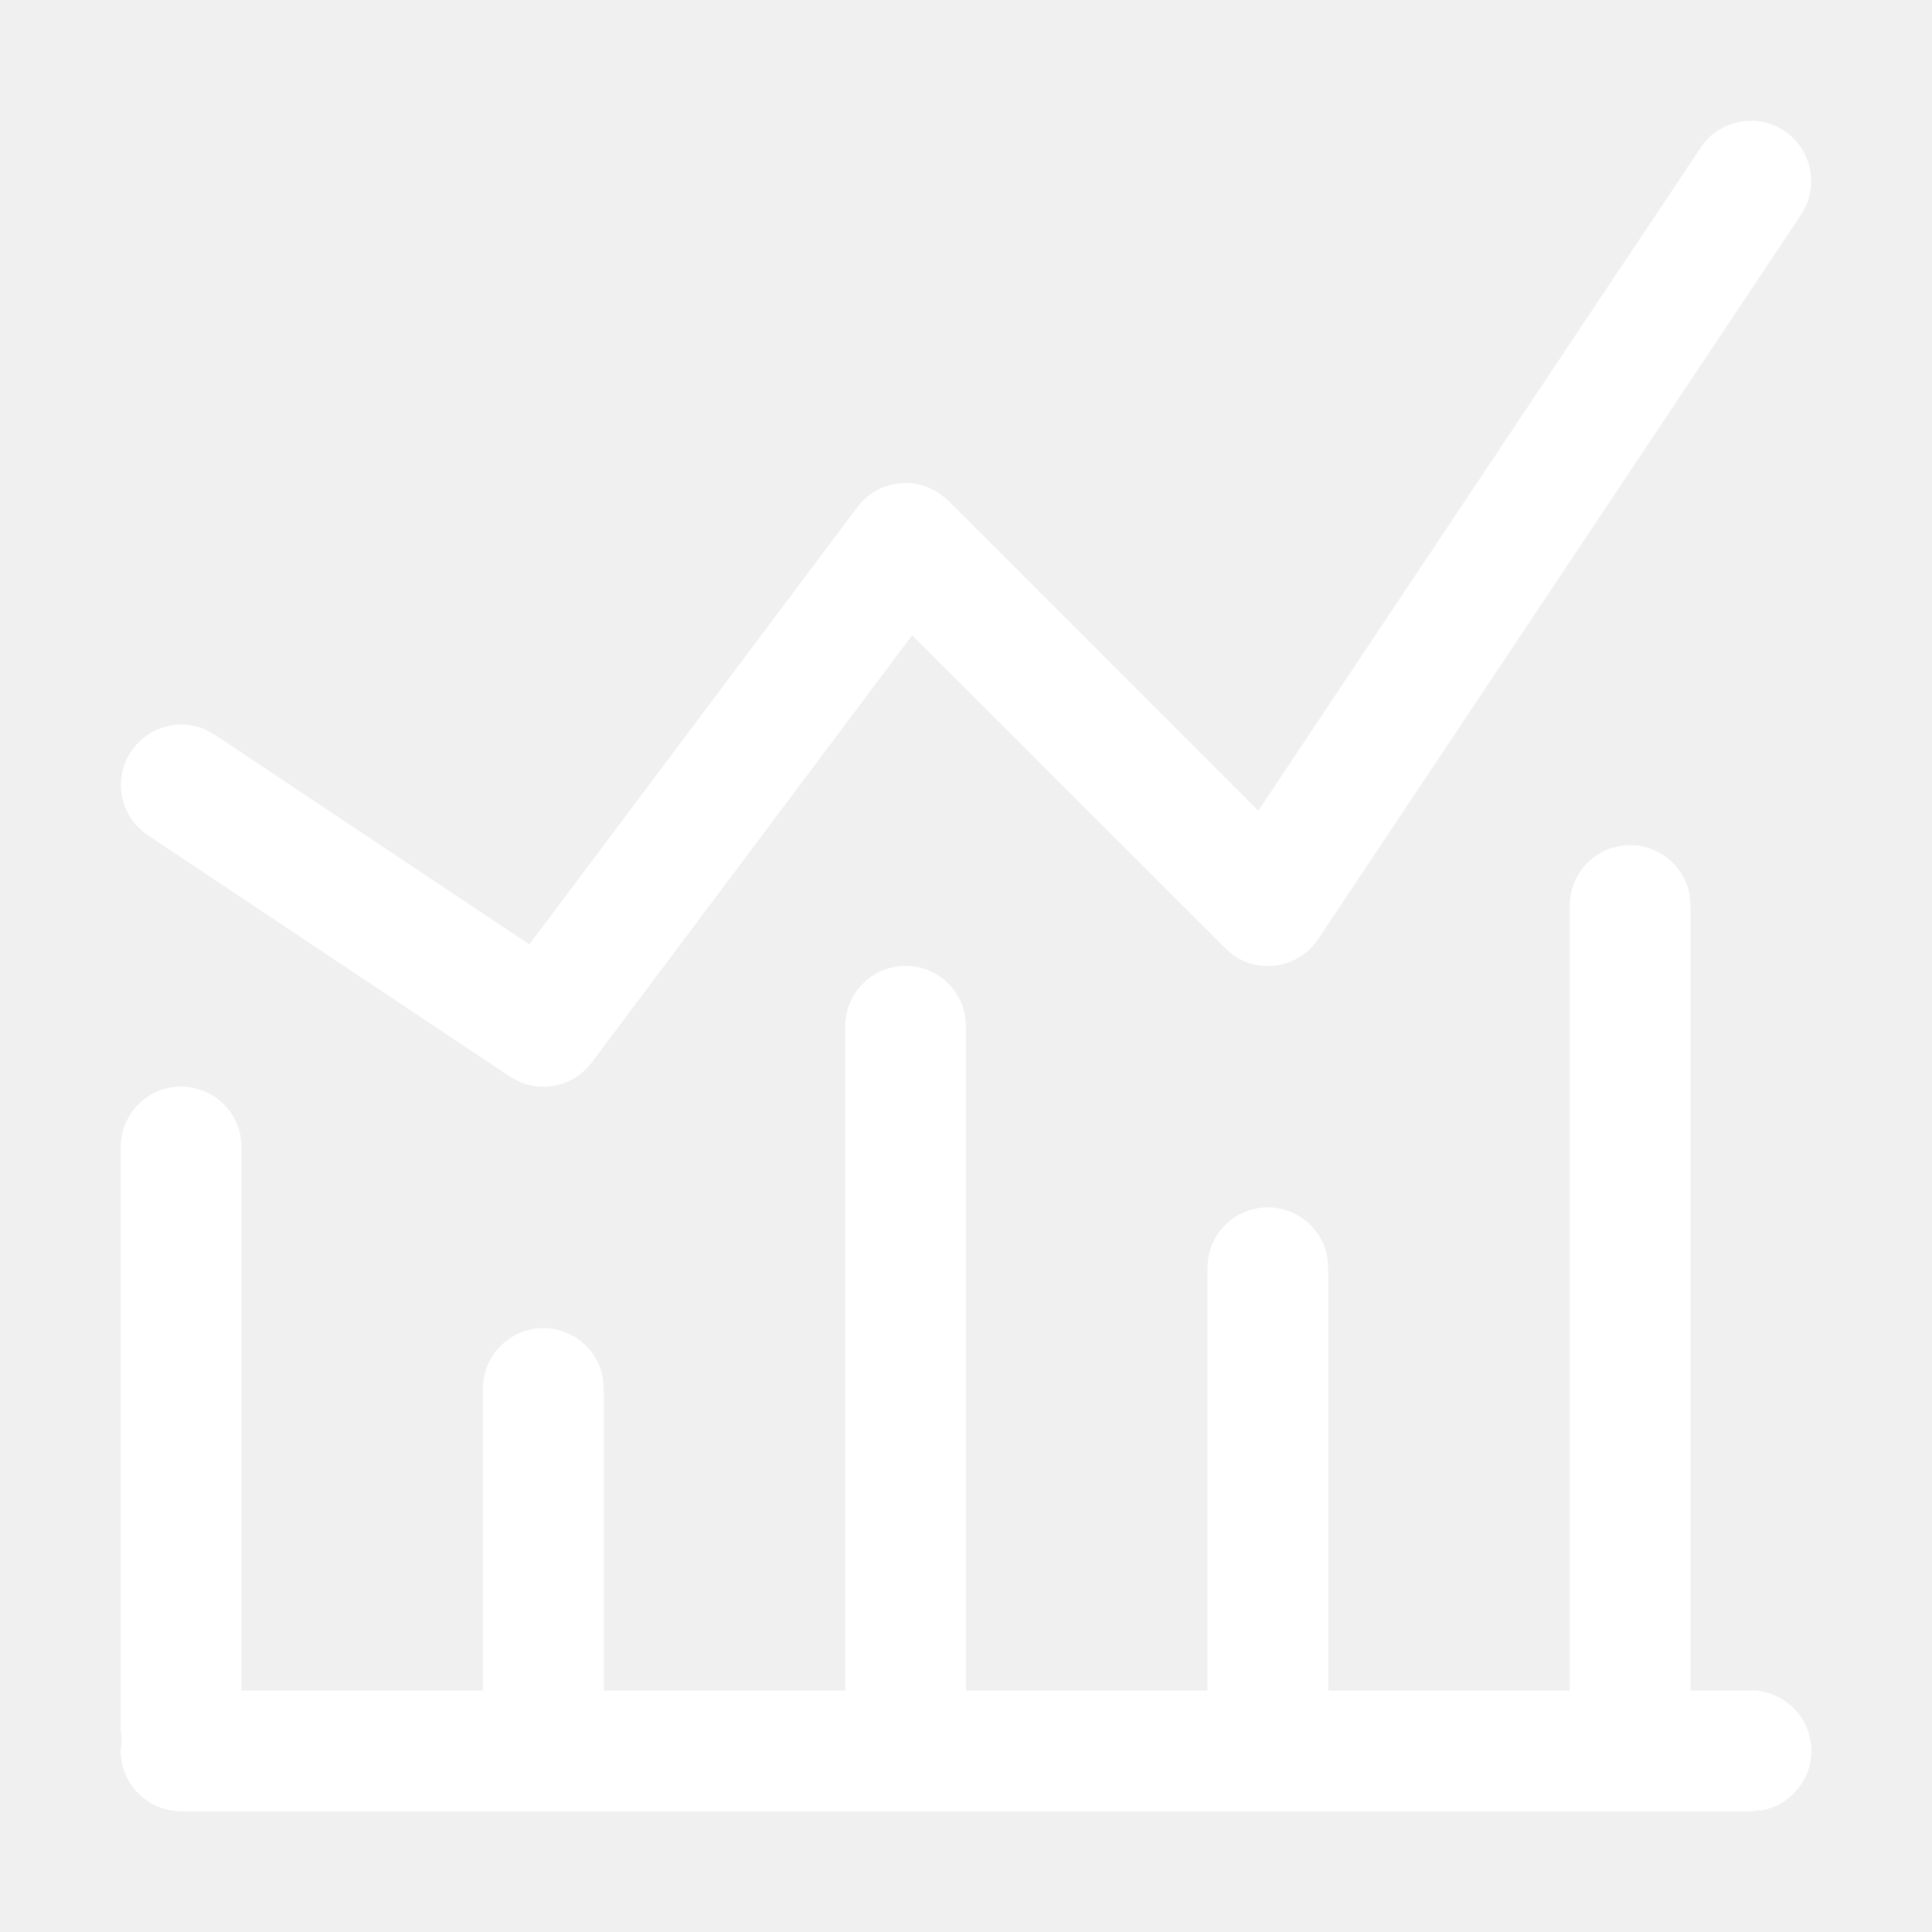
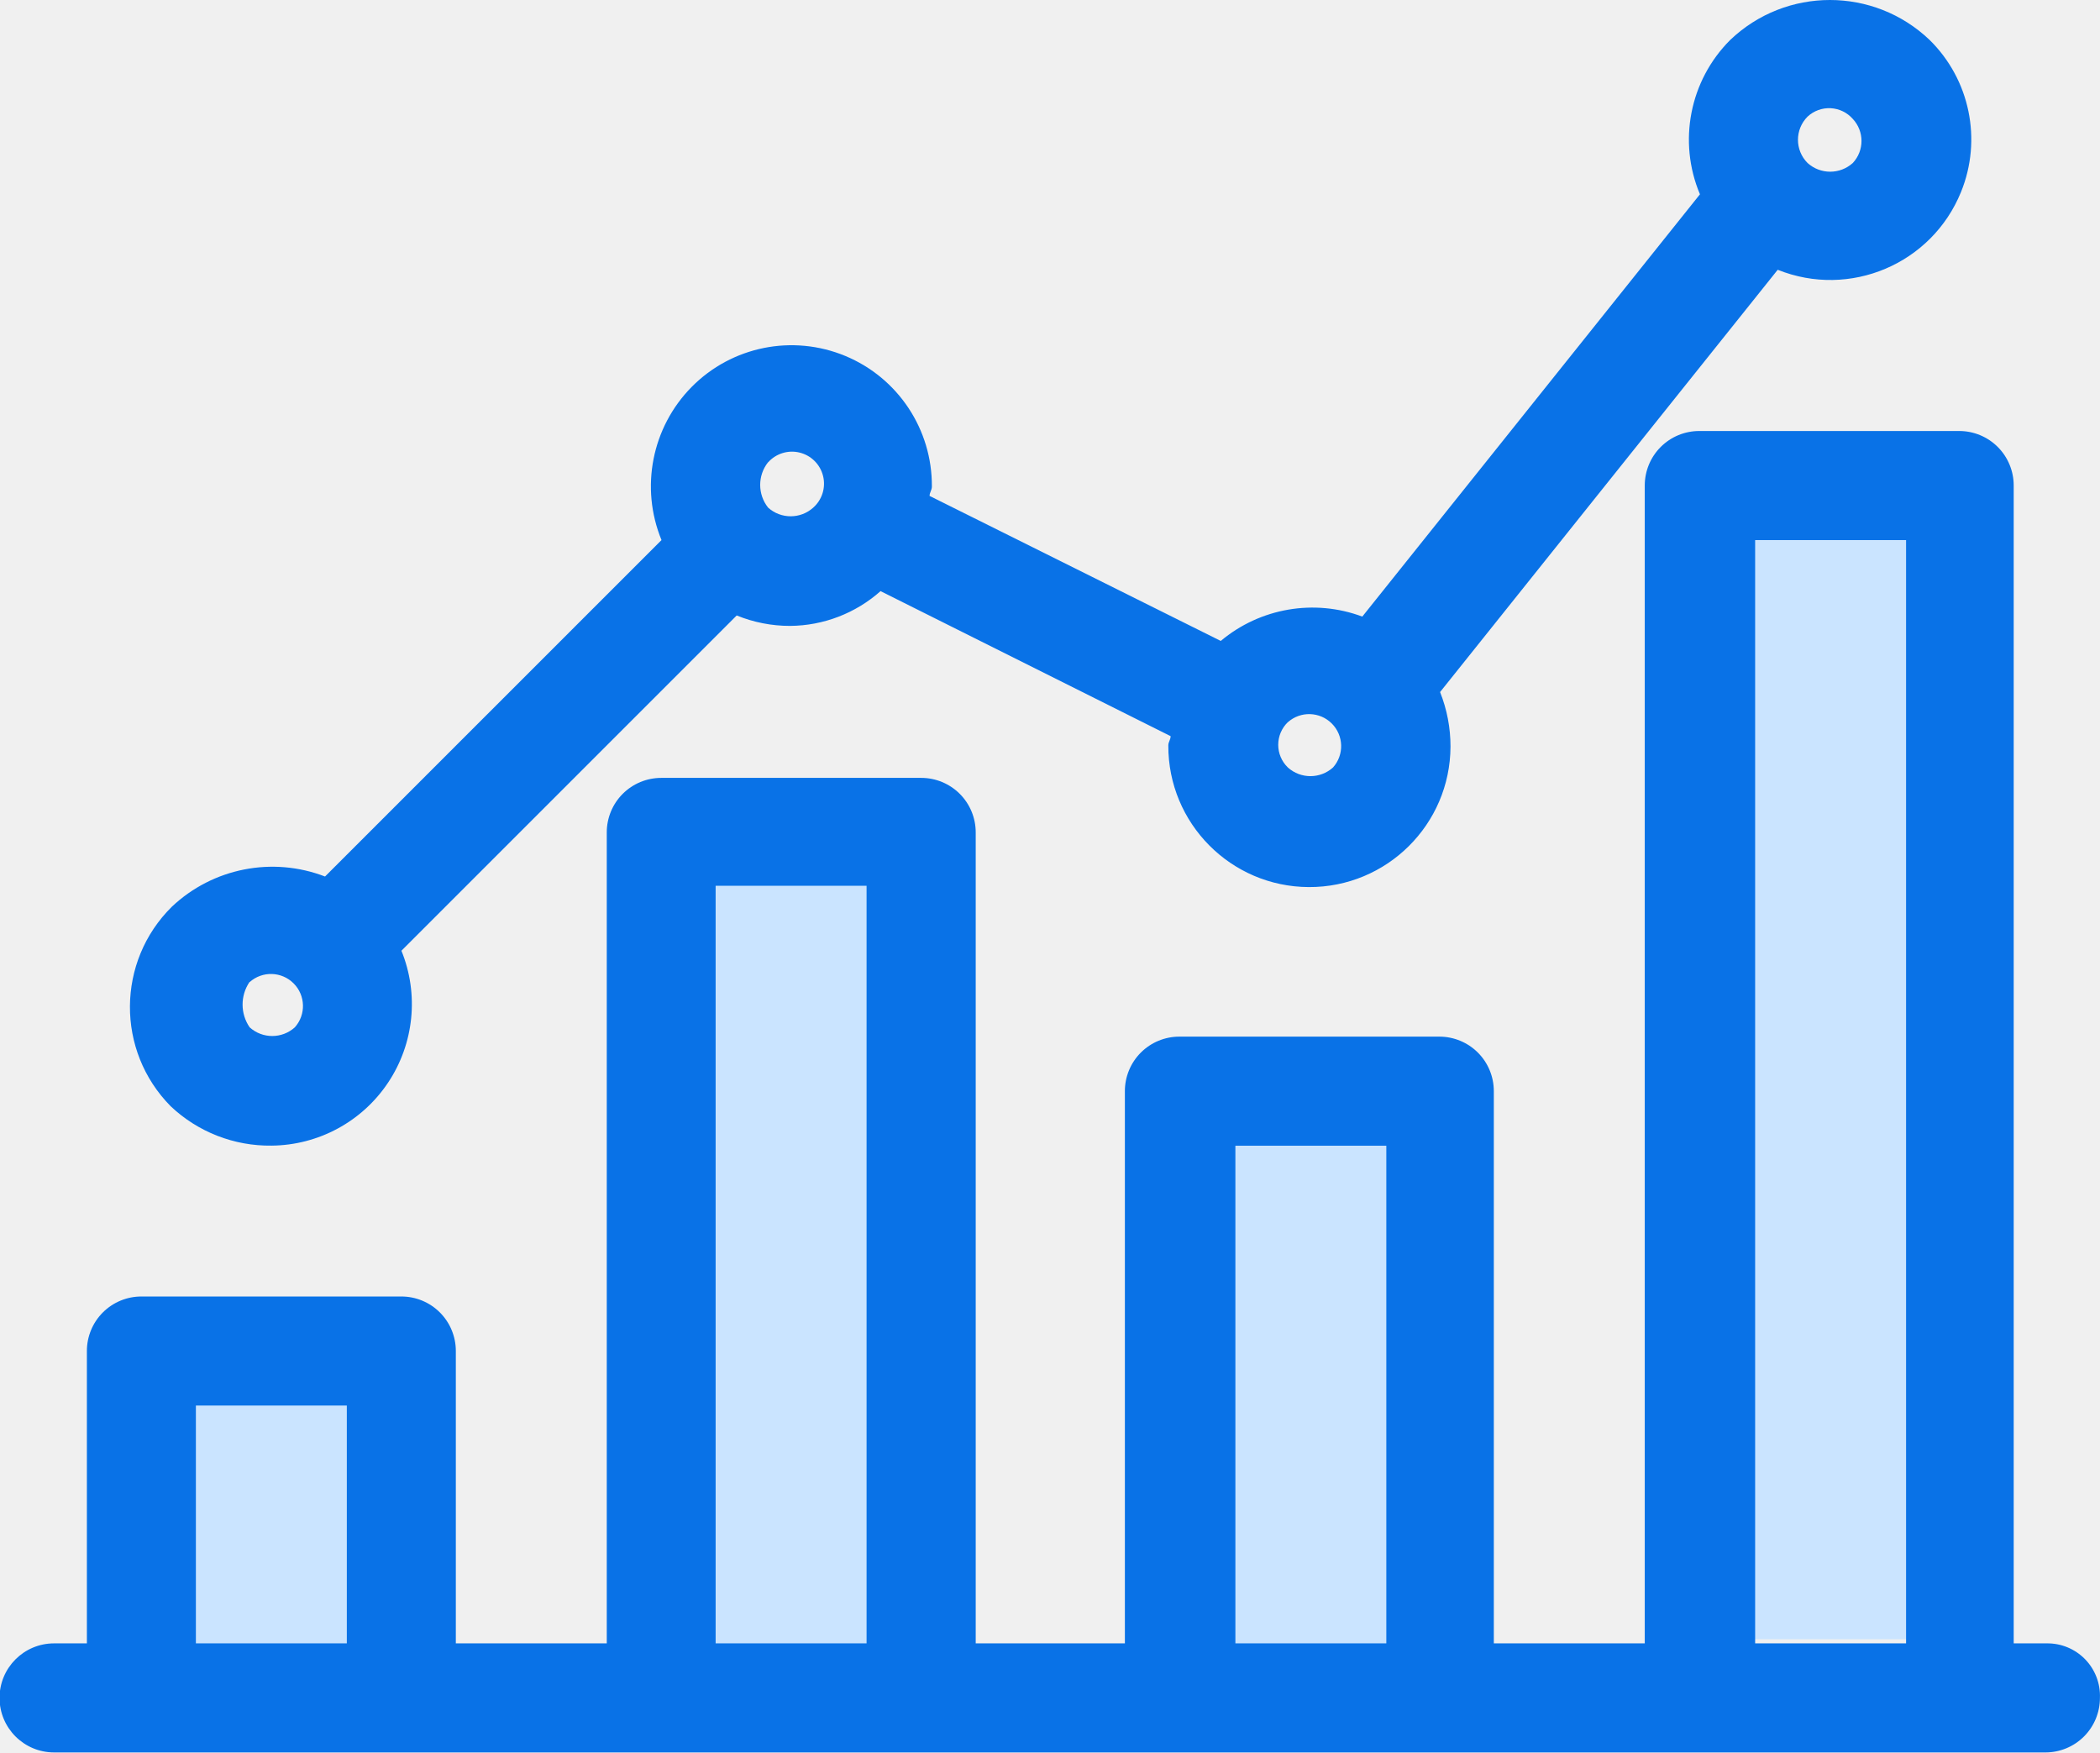
- <svg xmlns="http://www.w3.org/2000/svg" t="1665049647658" class="icon" viewBox="0 0 1024 1024" version="1.1" p-id="55924" width="200" height="200">
-   <path d="M96 960a32 32 0 0 1-32-32l0.512-5.76L64 916.48V608a32 32 0 0 1 63.488-5.76L128 608V896h128v-160a32 32 0 0 1 63.488-5.76L320 736V896h128V544a32 32 0 0 1 63.488-5.76L512 544V896h128v-224a32 32 0 0 1 63.488-5.76l0.512 5.76V896h128V480a32 32 0 0 1 63.488-5.76L896 480V896h32a32 32 0 0 1 5.76 63.488L928 960h-832zM945.728 69.376a32 32 0 0 1 11.648 39.296l-2.752 5.12-256 384a32 32 0 0 1-44.736 8.64l-4.48-3.84-165.952-165.888L313.6 563.2a32 32 0 0 1-38.464 10.112l-4.864-2.688-192-128a32 32 0 0 1 30.4-56l5.12 2.752 166.784 111.168L454.4 268.8a32 32 0 0 1 43.328-7.424l4.928 3.968 164.288 164.352 234.432-351.424a32 32 0 0 1 44.352-8.896z" p-id="55925" fill="#ffffff" />
+ <svg xmlns="http://www.w3.org/2000/svg" width="32" height="26.704" viewBox="0 0 32 26.704">
+   <g id="图表" transform="translate(-50.115 -125.809)">
+     <path id="路径_33" data-name="路径 33" d="M109.532,359.737h4.084v5.109h-4.084Zm8.168-8.168h4.084v13.277H117.7Zm7.16,4.084h4.084v9.193H124.86Zm9.176-9.193h4.084v17.361h-4.084Z" transform="translate(-57.365 -213.032)" fill="#cae4ff" />
+     <path id="路径_34" data-name="路径 34" d="M109.554,143.267a2.157,2.157,0,0,0,1.98-2.97l5.109-5.109a2.15,2.15,0,0,0,.813.159,2.1,2.1,0,0,0,1.379-.53l4.42,2.21c0,.053-.035.088-.035.141a2.148,2.148,0,1,0,4.3.018,2.239,2.239,0,0,0-.159-.831l5.145-6.435a2.149,2.149,0,0,0,2.793-1.185,2.127,2.127,0,0,0-.477-2.316,2.2,2.2,0,0,0-3.041,0,2.147,2.147,0,0,0-.46,2.351l-5.145,6.435a2.175,2.175,0,0,0-2.157.371l-4.437-2.21c0-.053.035-.088.035-.141a2.139,2.139,0,0,0-3.66-1.52,2.157,2.157,0,0,0-.46,2.334l-5.127,5.127a2.232,2.232,0,0,0-2.334.46,2.15,2.15,0,0,0-.018,3.041,2.194,2.194,0,0,0,1.538.6Zm23.407-15.681a.481.481,0,0,1,.689.035.492.492,0,0,1,0,.672.514.514,0,0,1-.689,0A.5.5,0,0,1,132.961,127.586Zm-7.92,9.229a.488.488,0,0,1,.689.689.514.514,0,0,1-.689,0A.48.48,0,0,1,125.041,136.814Zm-7.92-3.96a.488.488,0,1,1,.689.689.514.514,0,0,1-.689,0A.557.557,0,0,1,117.12,132.854Zm-7.9,7.92a.488.488,0,0,1,.689.689.514.514,0,0,1-.689,0A.613.613,0,0,1,109.218,140.775Z" transform="translate(-55.302)" fill="#0972e7" />
+     <path id="路径_35" data-name="路径 35" d="M81.3,334.492h-.5V316.848a.83.83,0,0,0-.831-.831h-3.96a.83.83,0,0,0-.831.831v17.644h-2.3v-8.415a.83.83,0,0,0-.831-.831h-3.96a.83.83,0,0,0-.831.831v8.415H64.983V322.134a.83.83,0,0,0-.831-.831h-3.96a.83.83,0,0,0-.831.831v12.358h-2.3v-4.455a.83.83,0,0,0-.831-.831h-3.96a.83.83,0,0,0-.831.831v4.455h-.5a.831.831,0,1,0,0,1.662H81.283a.83.83,0,0,0,.831-.831.8.8,0,0,0-.813-.831Zm-28.2,0v-3.624h2.3v3.624Zm7.92,0V322.947h2.3v11.545Zm7.92,0v-7.584h2.3v7.584Zm7.92,0V317.679h2.3v16.813Z" transform="translate(0 -183.64)" fill="#0972e7" />
+   </g>
</svg>
